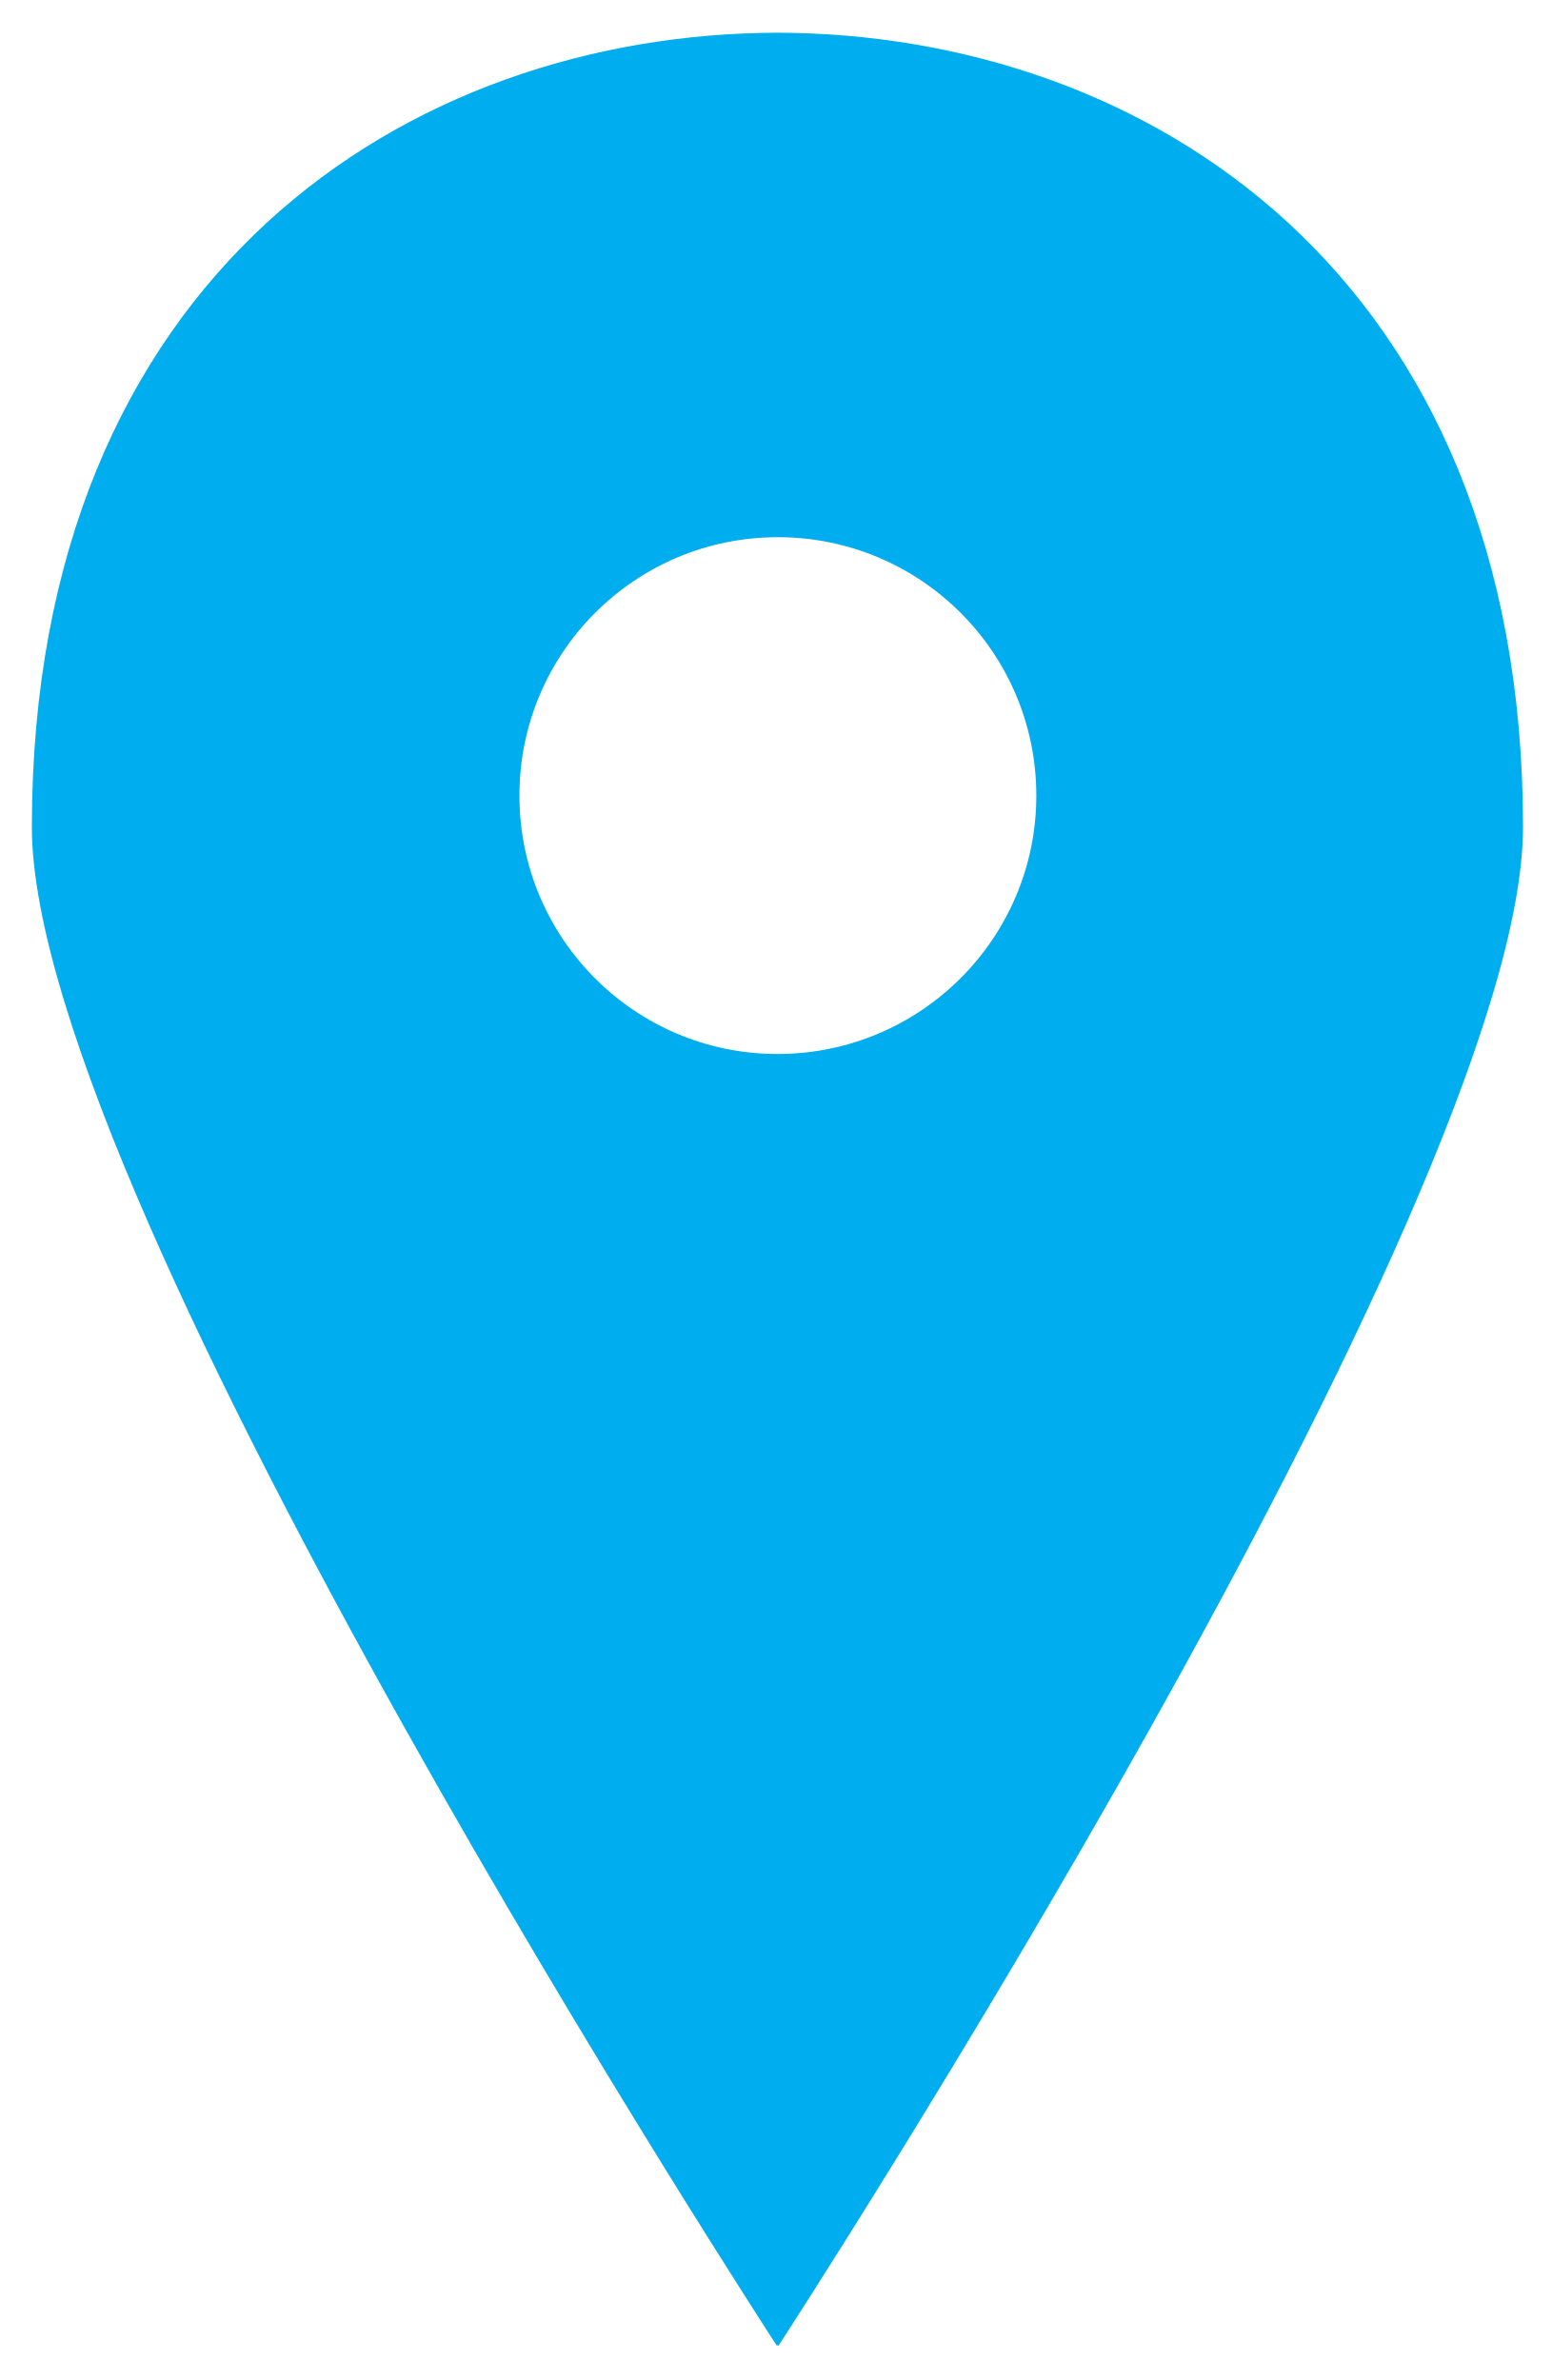
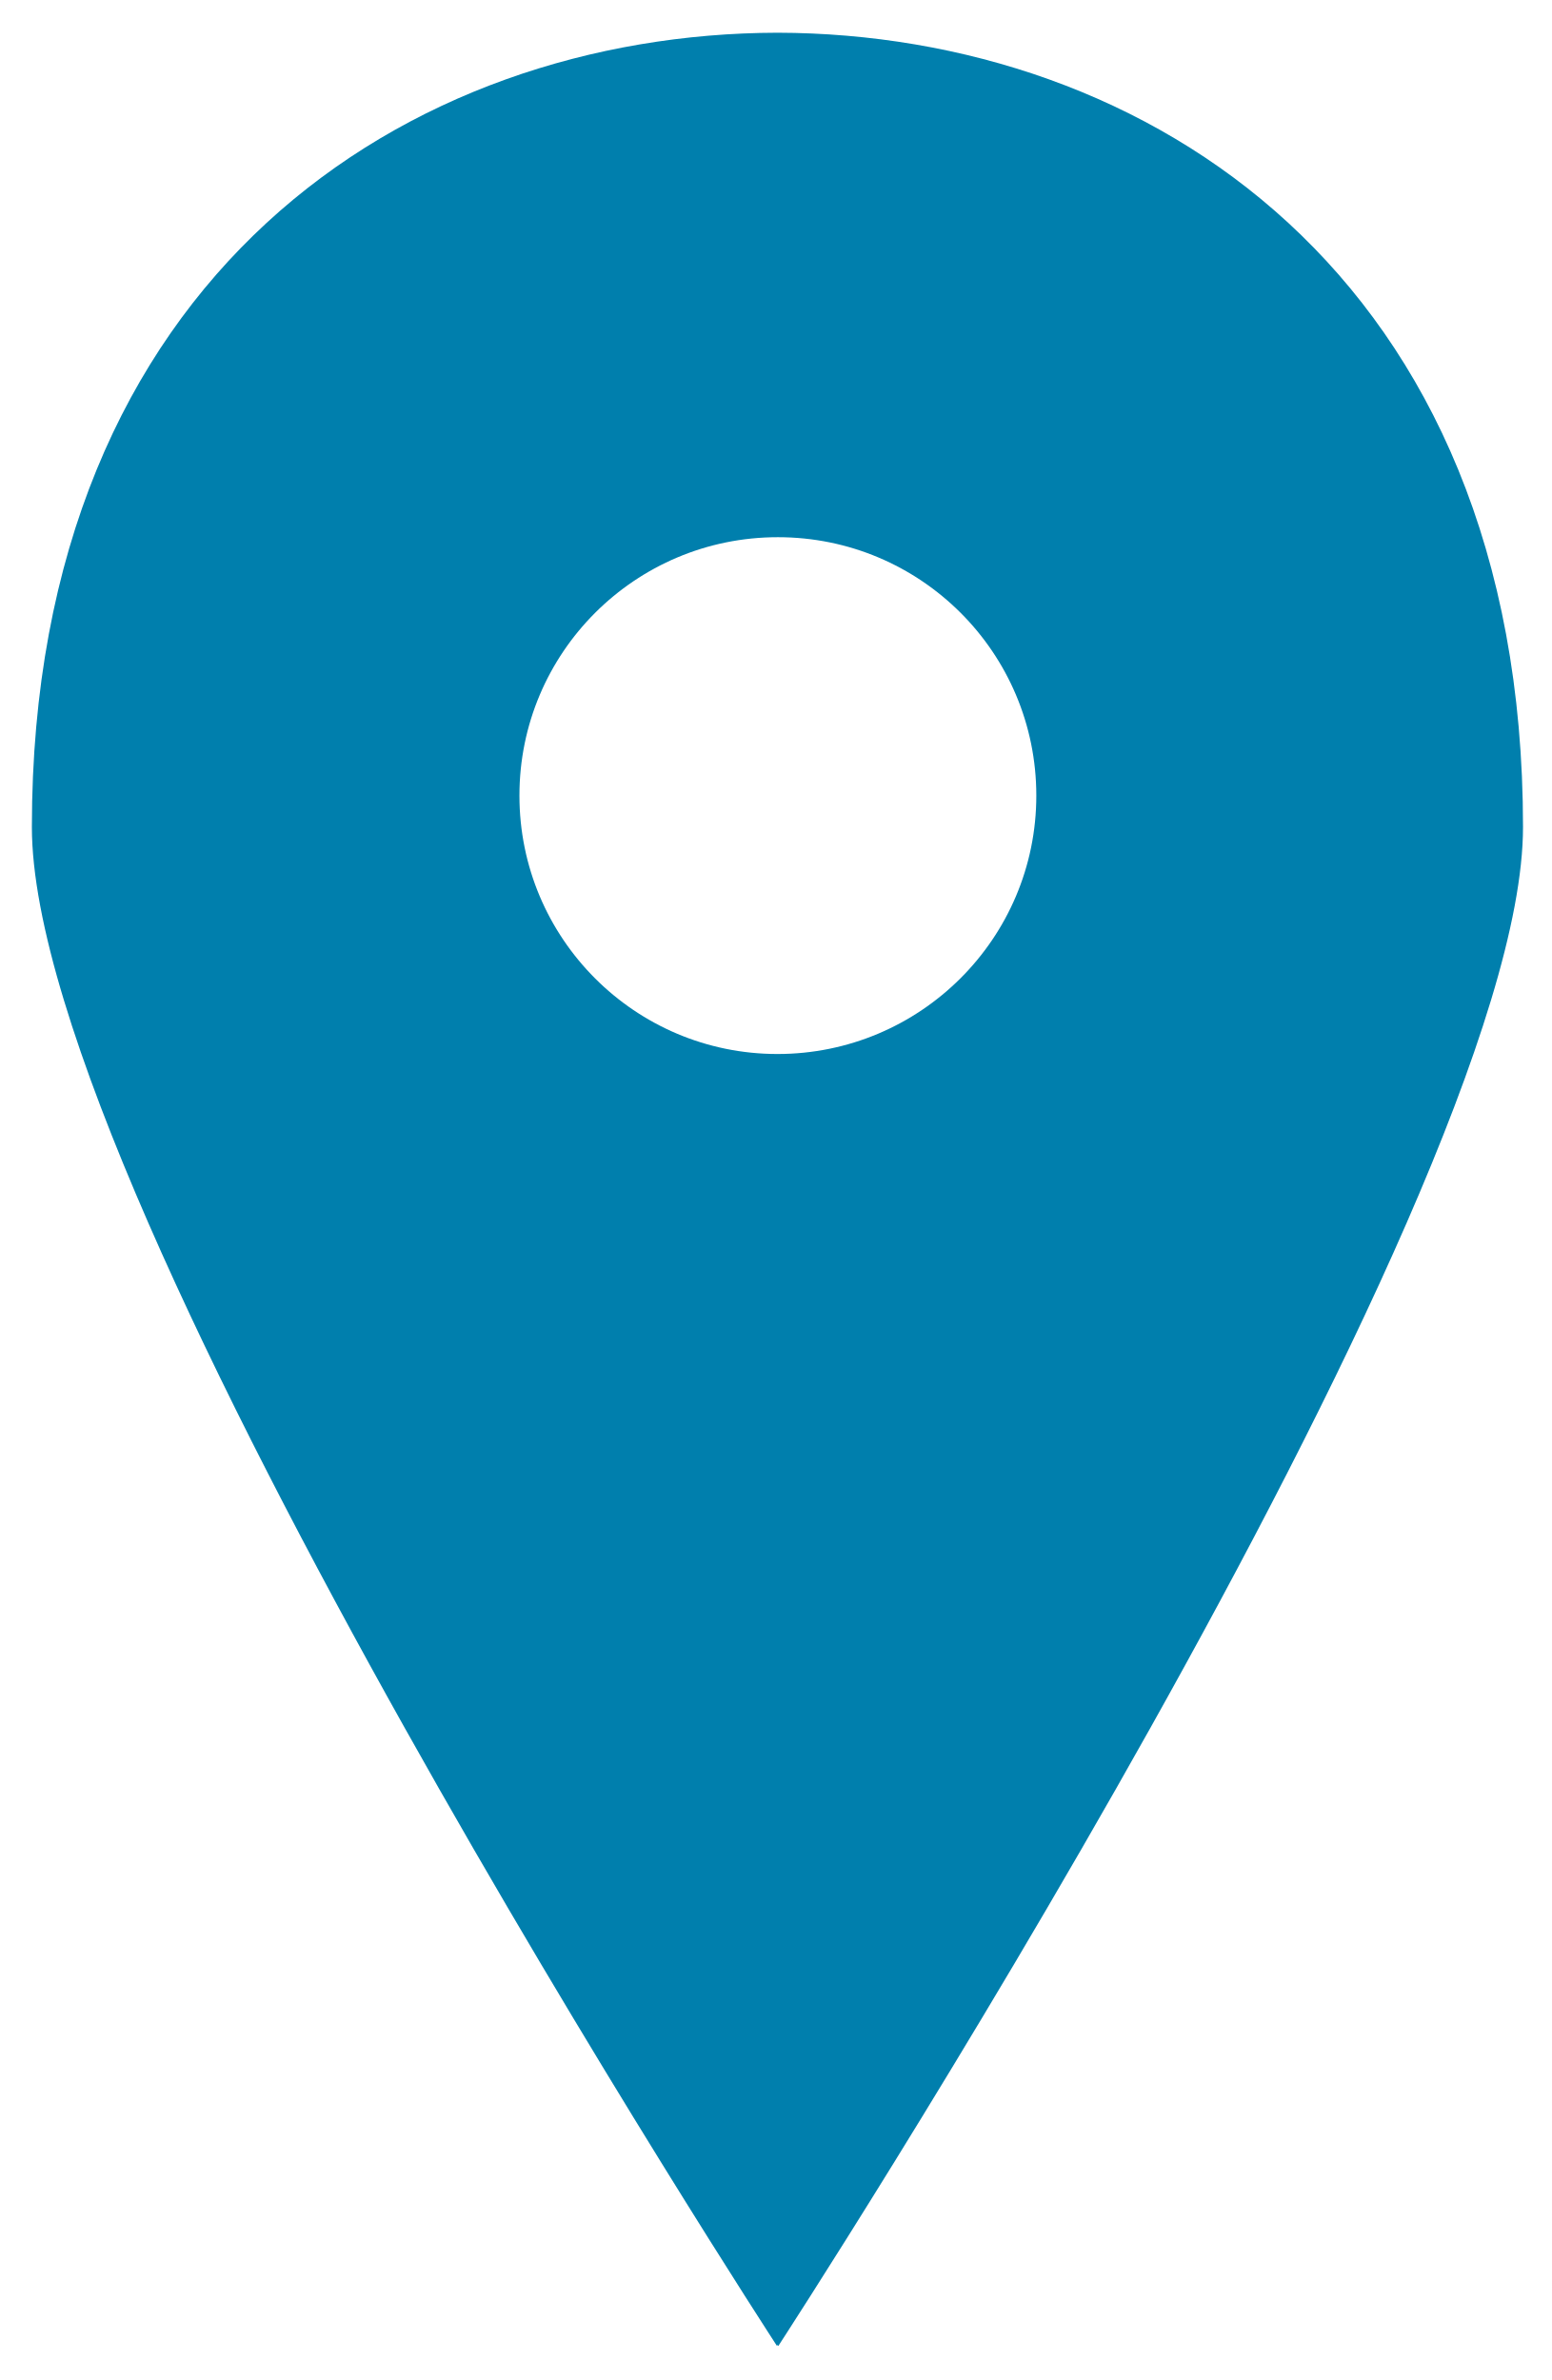
<svg xmlns="http://www.w3.org/2000/svg" version="1.1" id="Layer_1" x="0px" y="0px" viewBox="0 0 365 560" enable-background="new 0 0 365 560" xml:space="preserve">
  <g>
-     <path fill="#00AEEF" d="M182.9,551.7c0,0.1,0.2,0.3,0.2,0.3S358.3,283,358.3,194.6c0-130.1-88.8-186.7-175.4-186.9   C96.3,7.9,7.5,64.5,7.5,194.6c0,88.4,175.3,357.4,175.3,357.4S182.9,551.7,182.9,551.7z M122.2,187.2c0-33.6,27.2-60.8,60.8-60.8   c33.6,0,60.8,27.2,60.8,60.8S216.5,248,182.9,248C149.4,248,122.2,220.8,122.2,187.2z" />
+     <path fill="#007FAD" d="M182.9,551.7c0,0.1,0.2,0.3,0.2,0.3S358.3,283,358.3,194.6c0-130.1-88.8-186.7-175.4-186.9   C96.3,7.9,7.5,64.5,7.5,194.6c0,88.4,175.3,357.4,175.3,357.4S182.9,551.7,182.9,551.7z M122.2,187.2c0-33.6,27.2-60.8,60.8-60.8   c33.6,0,60.8,27.2,60.8,60.8S216.5,248,182.9,248C149.4,248,122.2,220.8,122.2,187.2z" />
  </g>
</svg>
